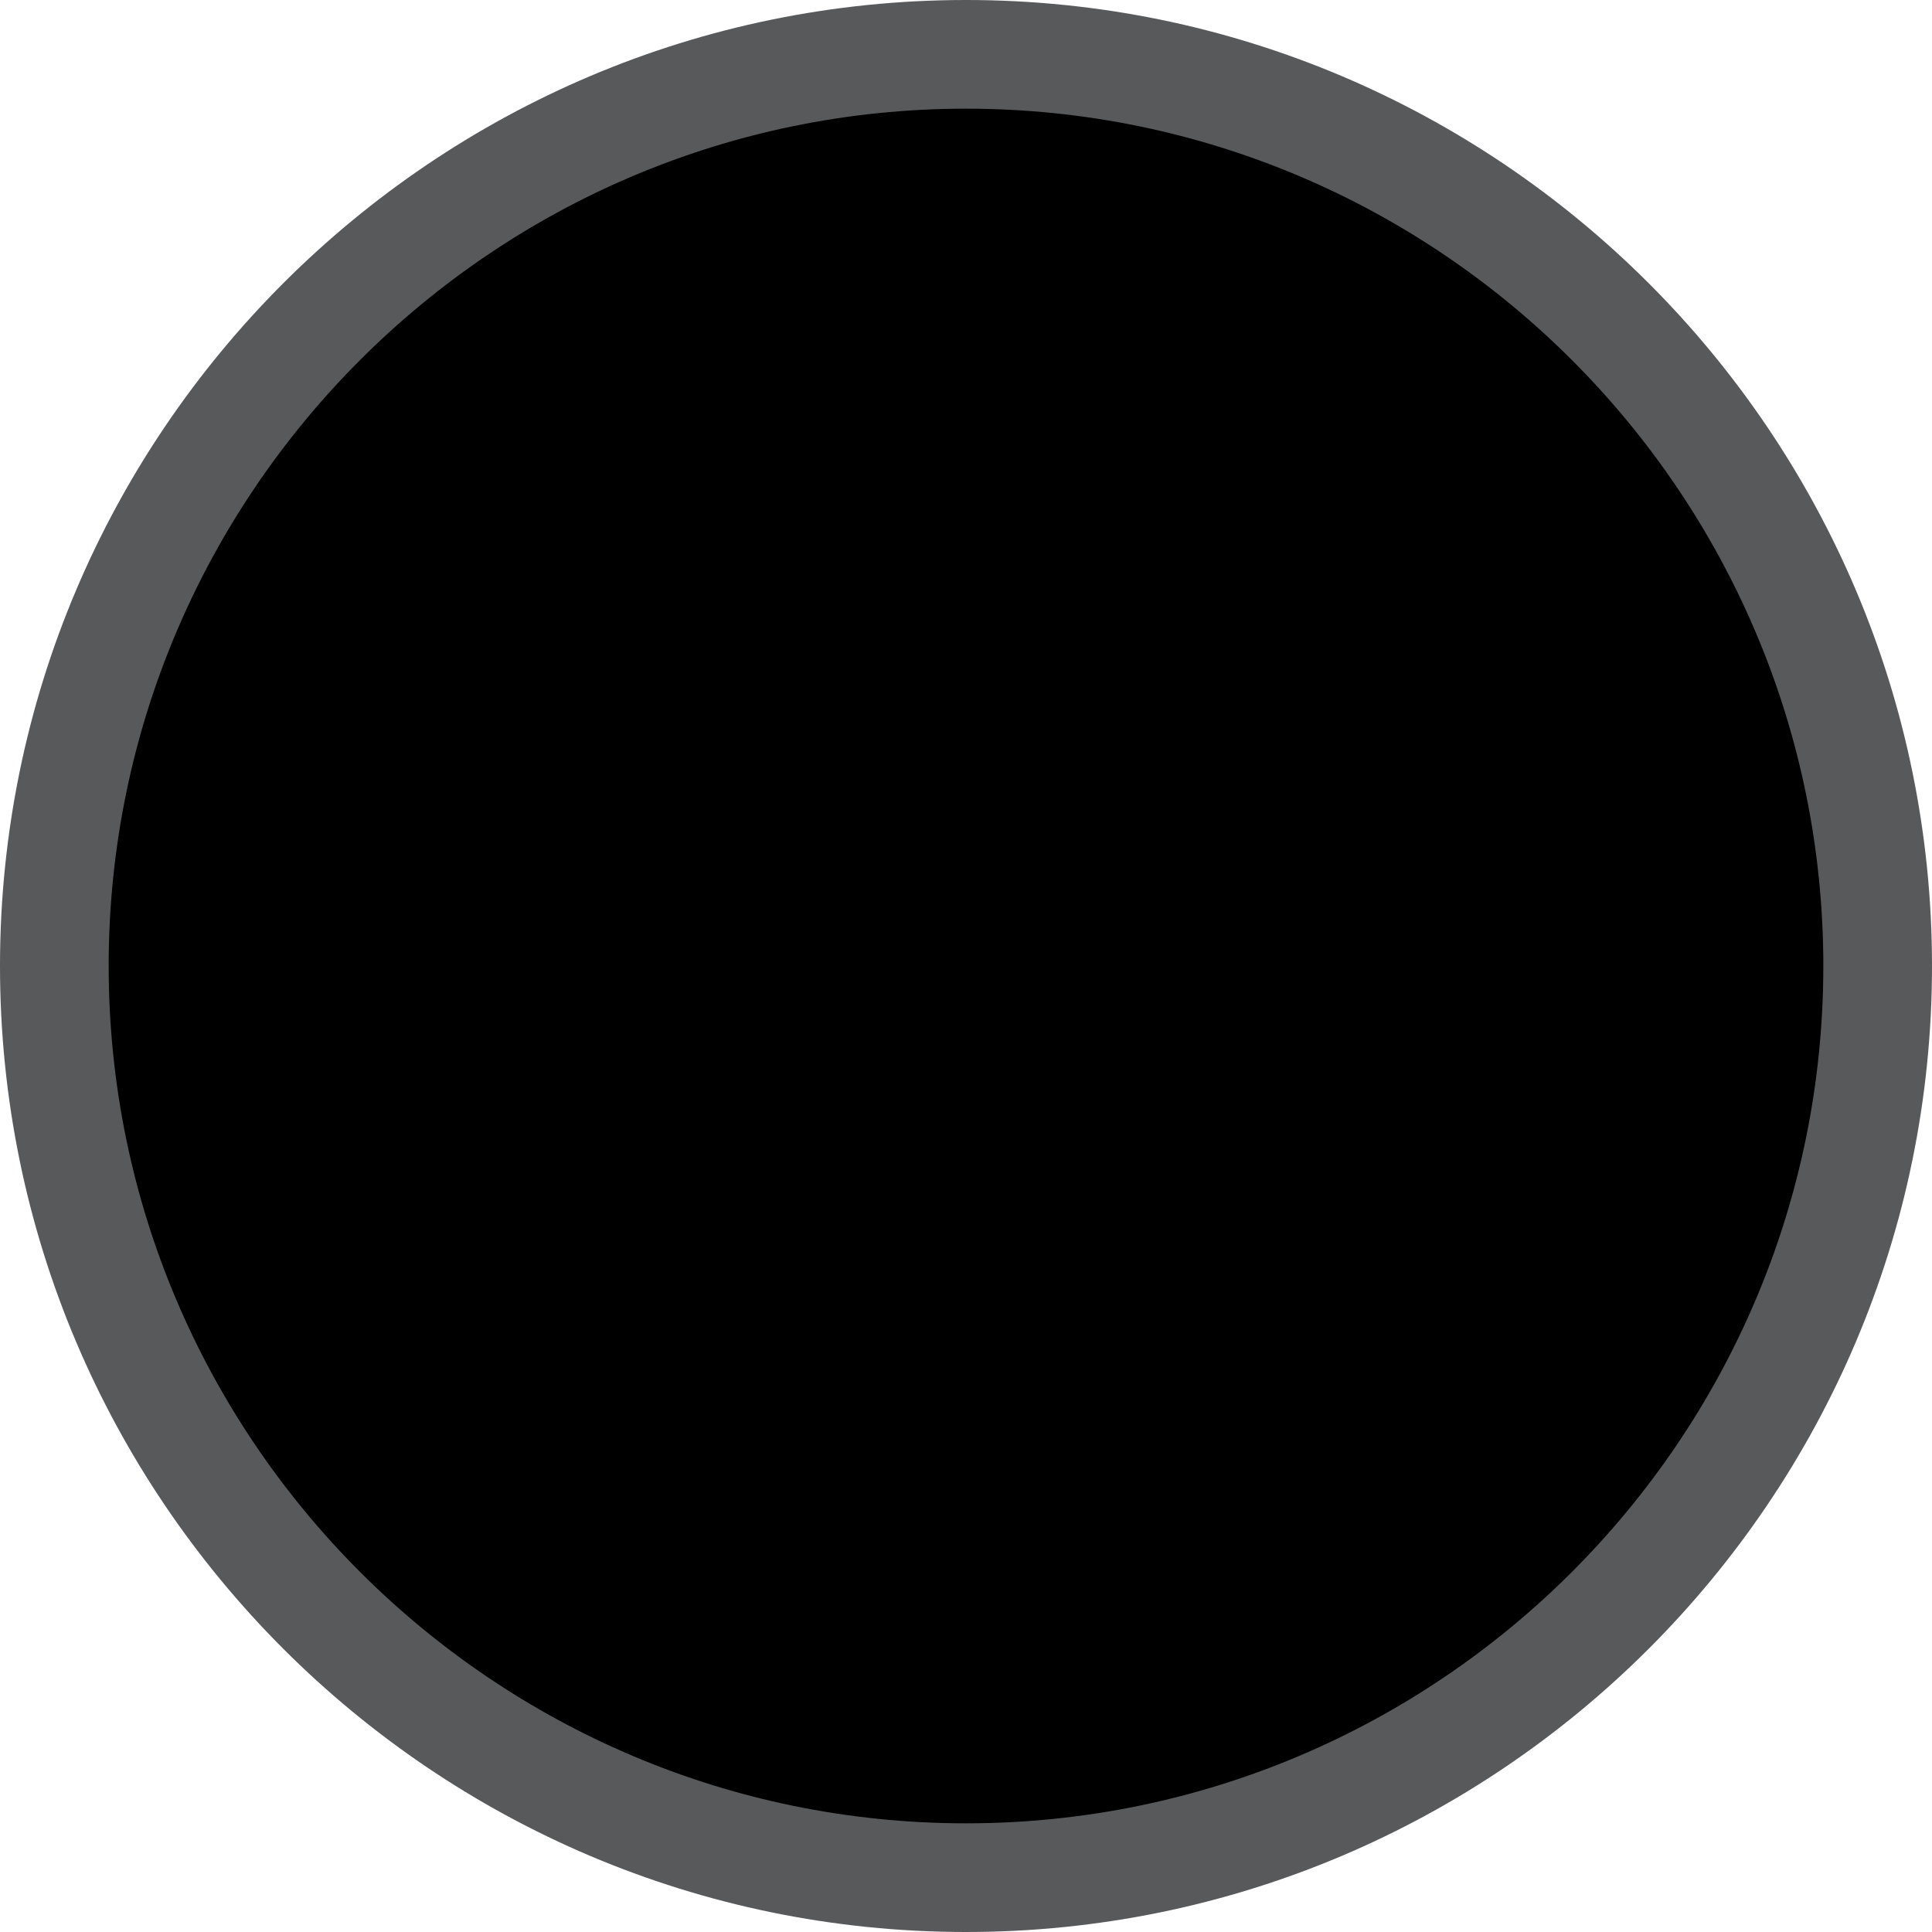
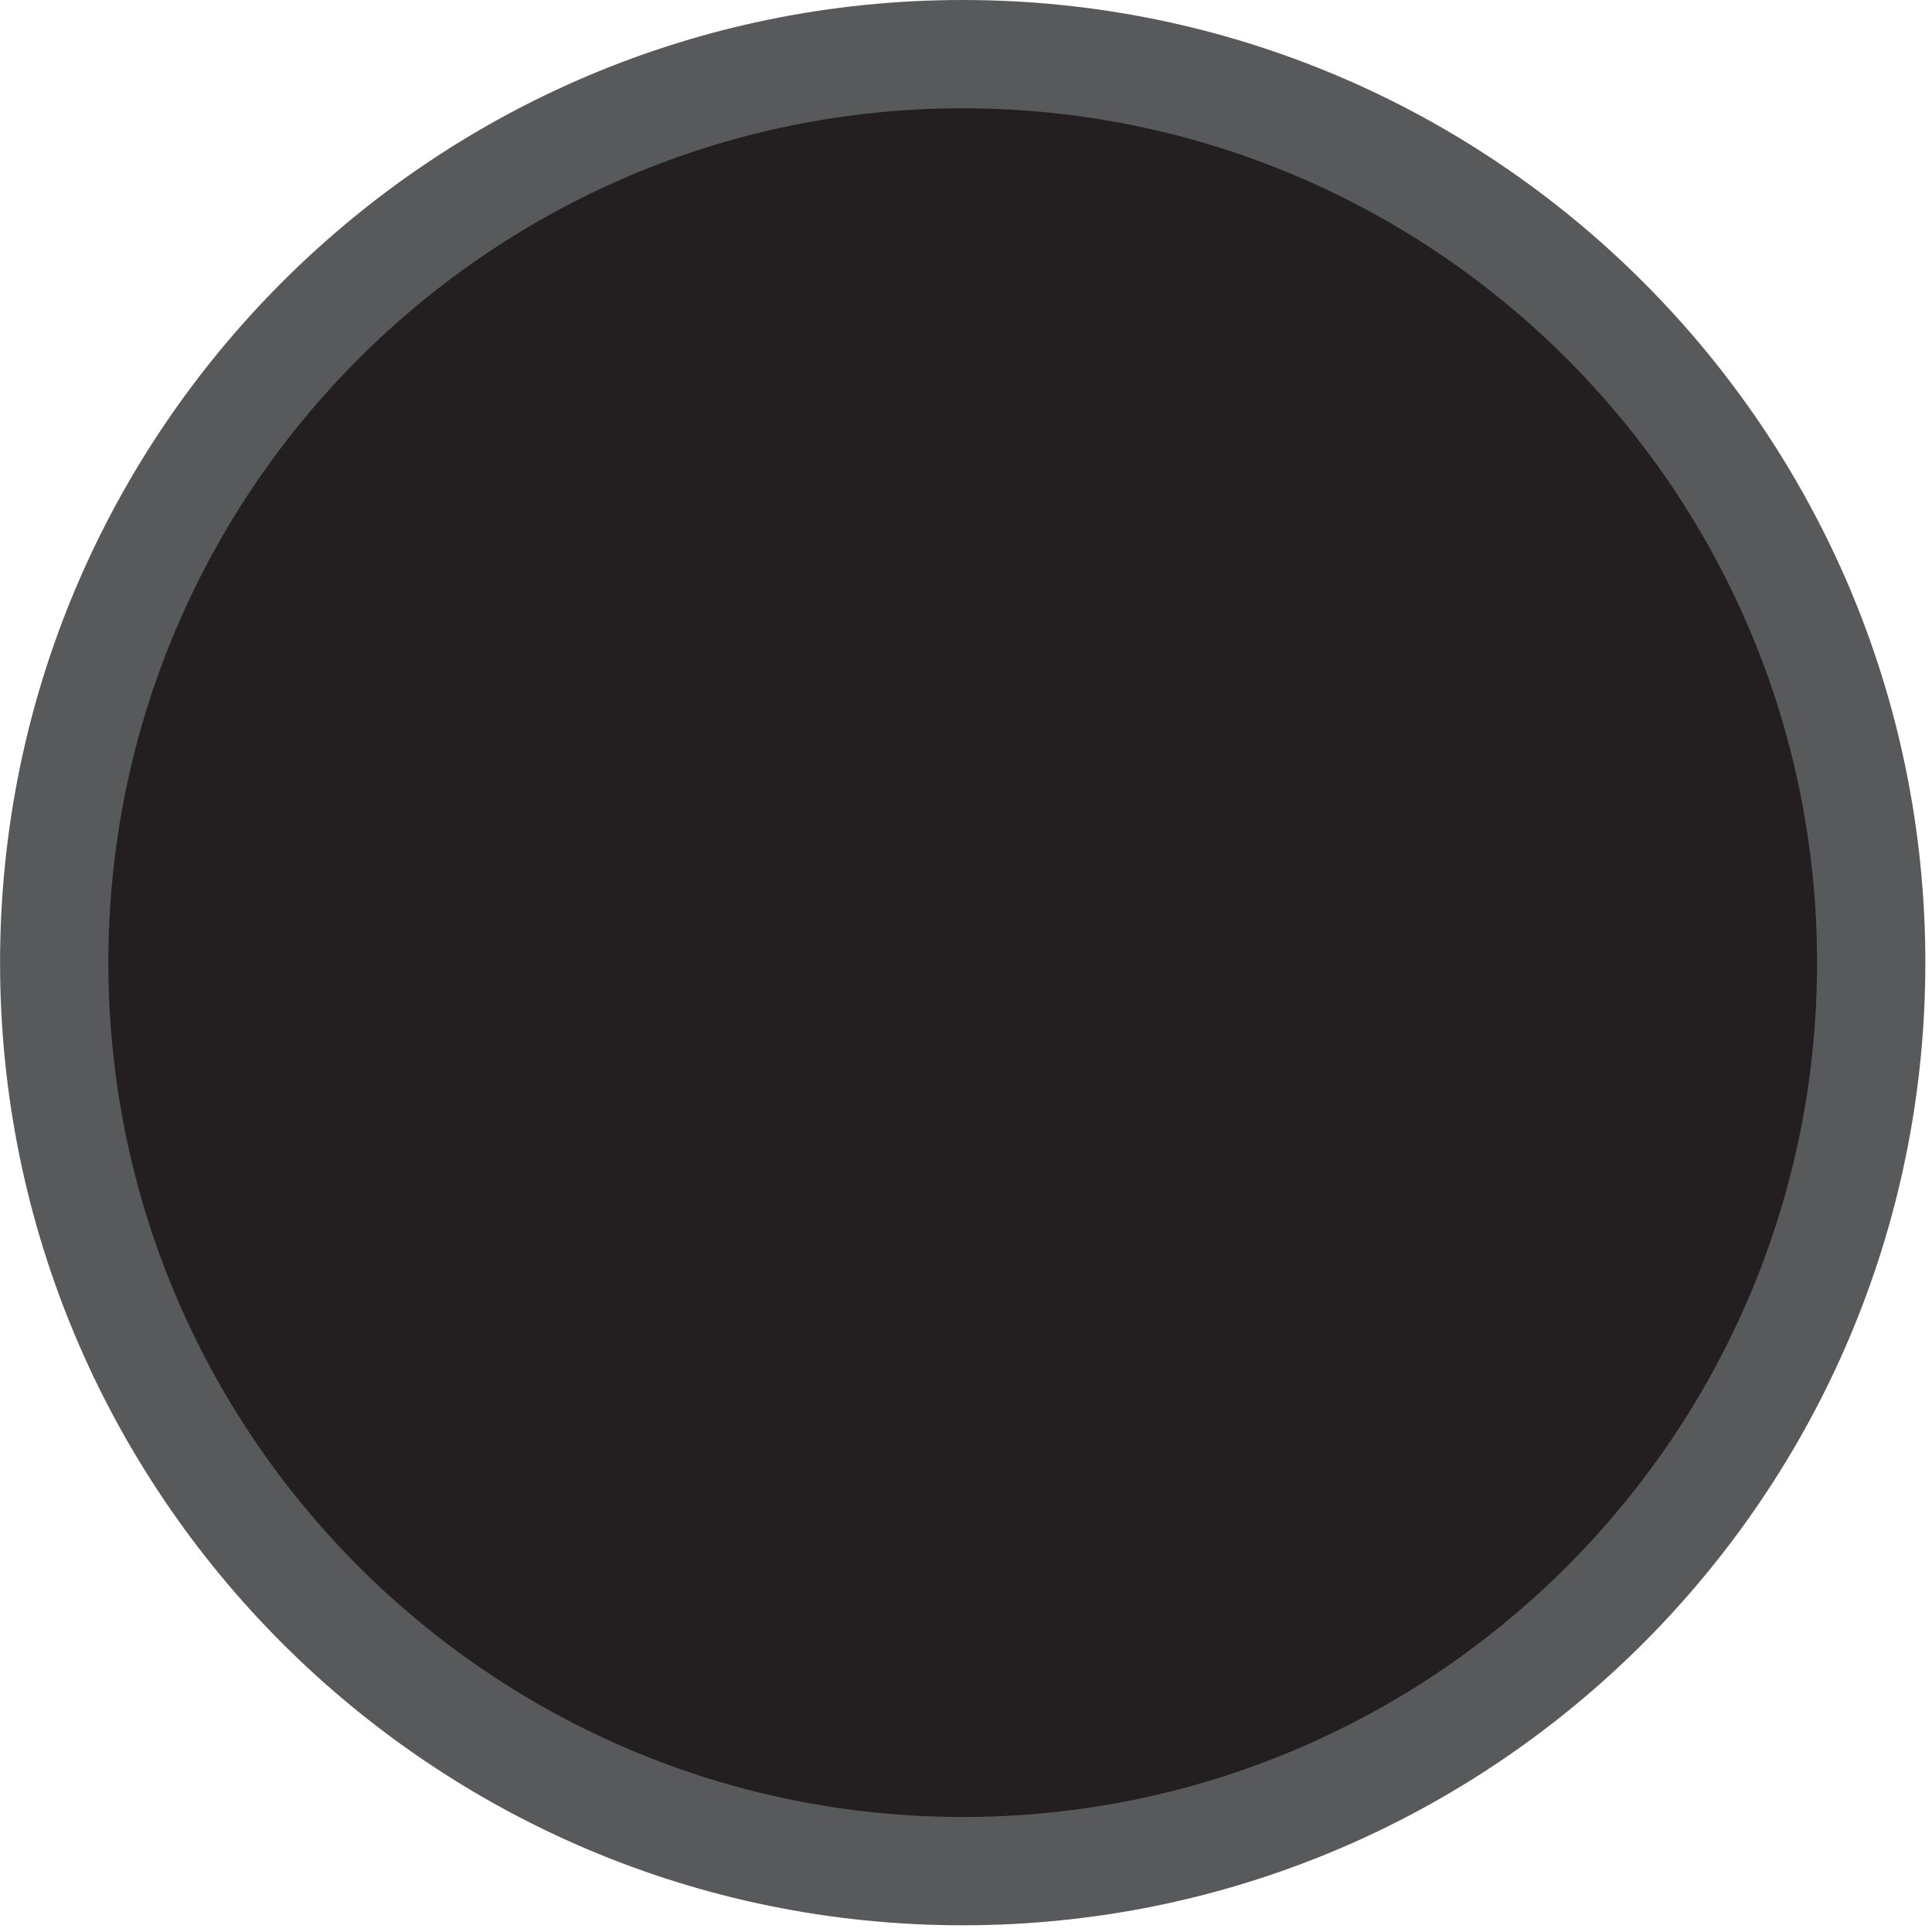
- <svg xmlns="http://www.w3.org/2000/svg" version="1.1" id="Layer_1" x="0px" y="0px" width="53.334px" height="53.334px" viewBox="0 0 53.334 53.334" enable-background="new 0 0 53.334 53.334" xml:space="preserve">
-   <g>
-     <circle cx="26.667" cy="26.667" r="25.167" />
-     <path fill="#58595B" d="M26.666,53.334C11.962,53.334,0,41.371,0,26.667S11.962,0,26.666,0c14.705,0,26.668,11.963,26.668,26.667   S41.371,53.334,26.666,53.334z M26.666,3C13.616,3,3,13.617,3,26.667s10.616,23.667,23.666,23.667   c13.051,0,23.668-10.617,23.668-23.667S39.717,3,26.666,3z" />
+ <svg xmlns="http://www.w3.org/2000/svg" width="100%" height="100%" viewBox="0 0 223 223" version="1.1" xml:space="preserve" style="fill-rule:evenodd;clip-rule:evenodd;stroke-linejoin:round;stroke-miterlimit:2;">
+   <g transform="matrix(1,0,0,1,-2615.67,-852.783)">
+     <g transform="matrix(0,4.16667,4.16667,0,2726.79,859.033)">
+       <path d="M25.167,-25.167C11.268,-25.167 0,-13.899 0,0.001C0,13.899 11.268,25.167 25.167,25.167C39.066,25.167 50.334,13.899 50.334,0.001C50.334,-13.899 39.066,-25.167 25.167,-25.167" style="fill:rgb(35,31,32);fill-rule:nonzero;" />
+     </g>
+     <g transform="matrix(0,4.16667,4.16667,0,2726.79,859.033)">
+       <path d="M25.167,-26.667C39.885,-26.667 51.834,-14.718 51.834,0C51.834,14.718 39.885,26.667 25.167,26.667C10.449,26.667 -1.5,14.718 -1.5,0C-1.5,-14.718 10.449,-26.667 25.167,-26.667ZM25.167,-23.667C12.105,-23.667 1.5,-13.062 1.5,0C1.5,13.062 12.105,23.667 25.167,23.667C38.229,23.667 48.834,13.062 48.834,0C48.834,-13.062 38.229,-23.667 25.167,-23.667Z" style="fill:rgb(88,89,91);" />
+     </g>
  </g>
</svg>
